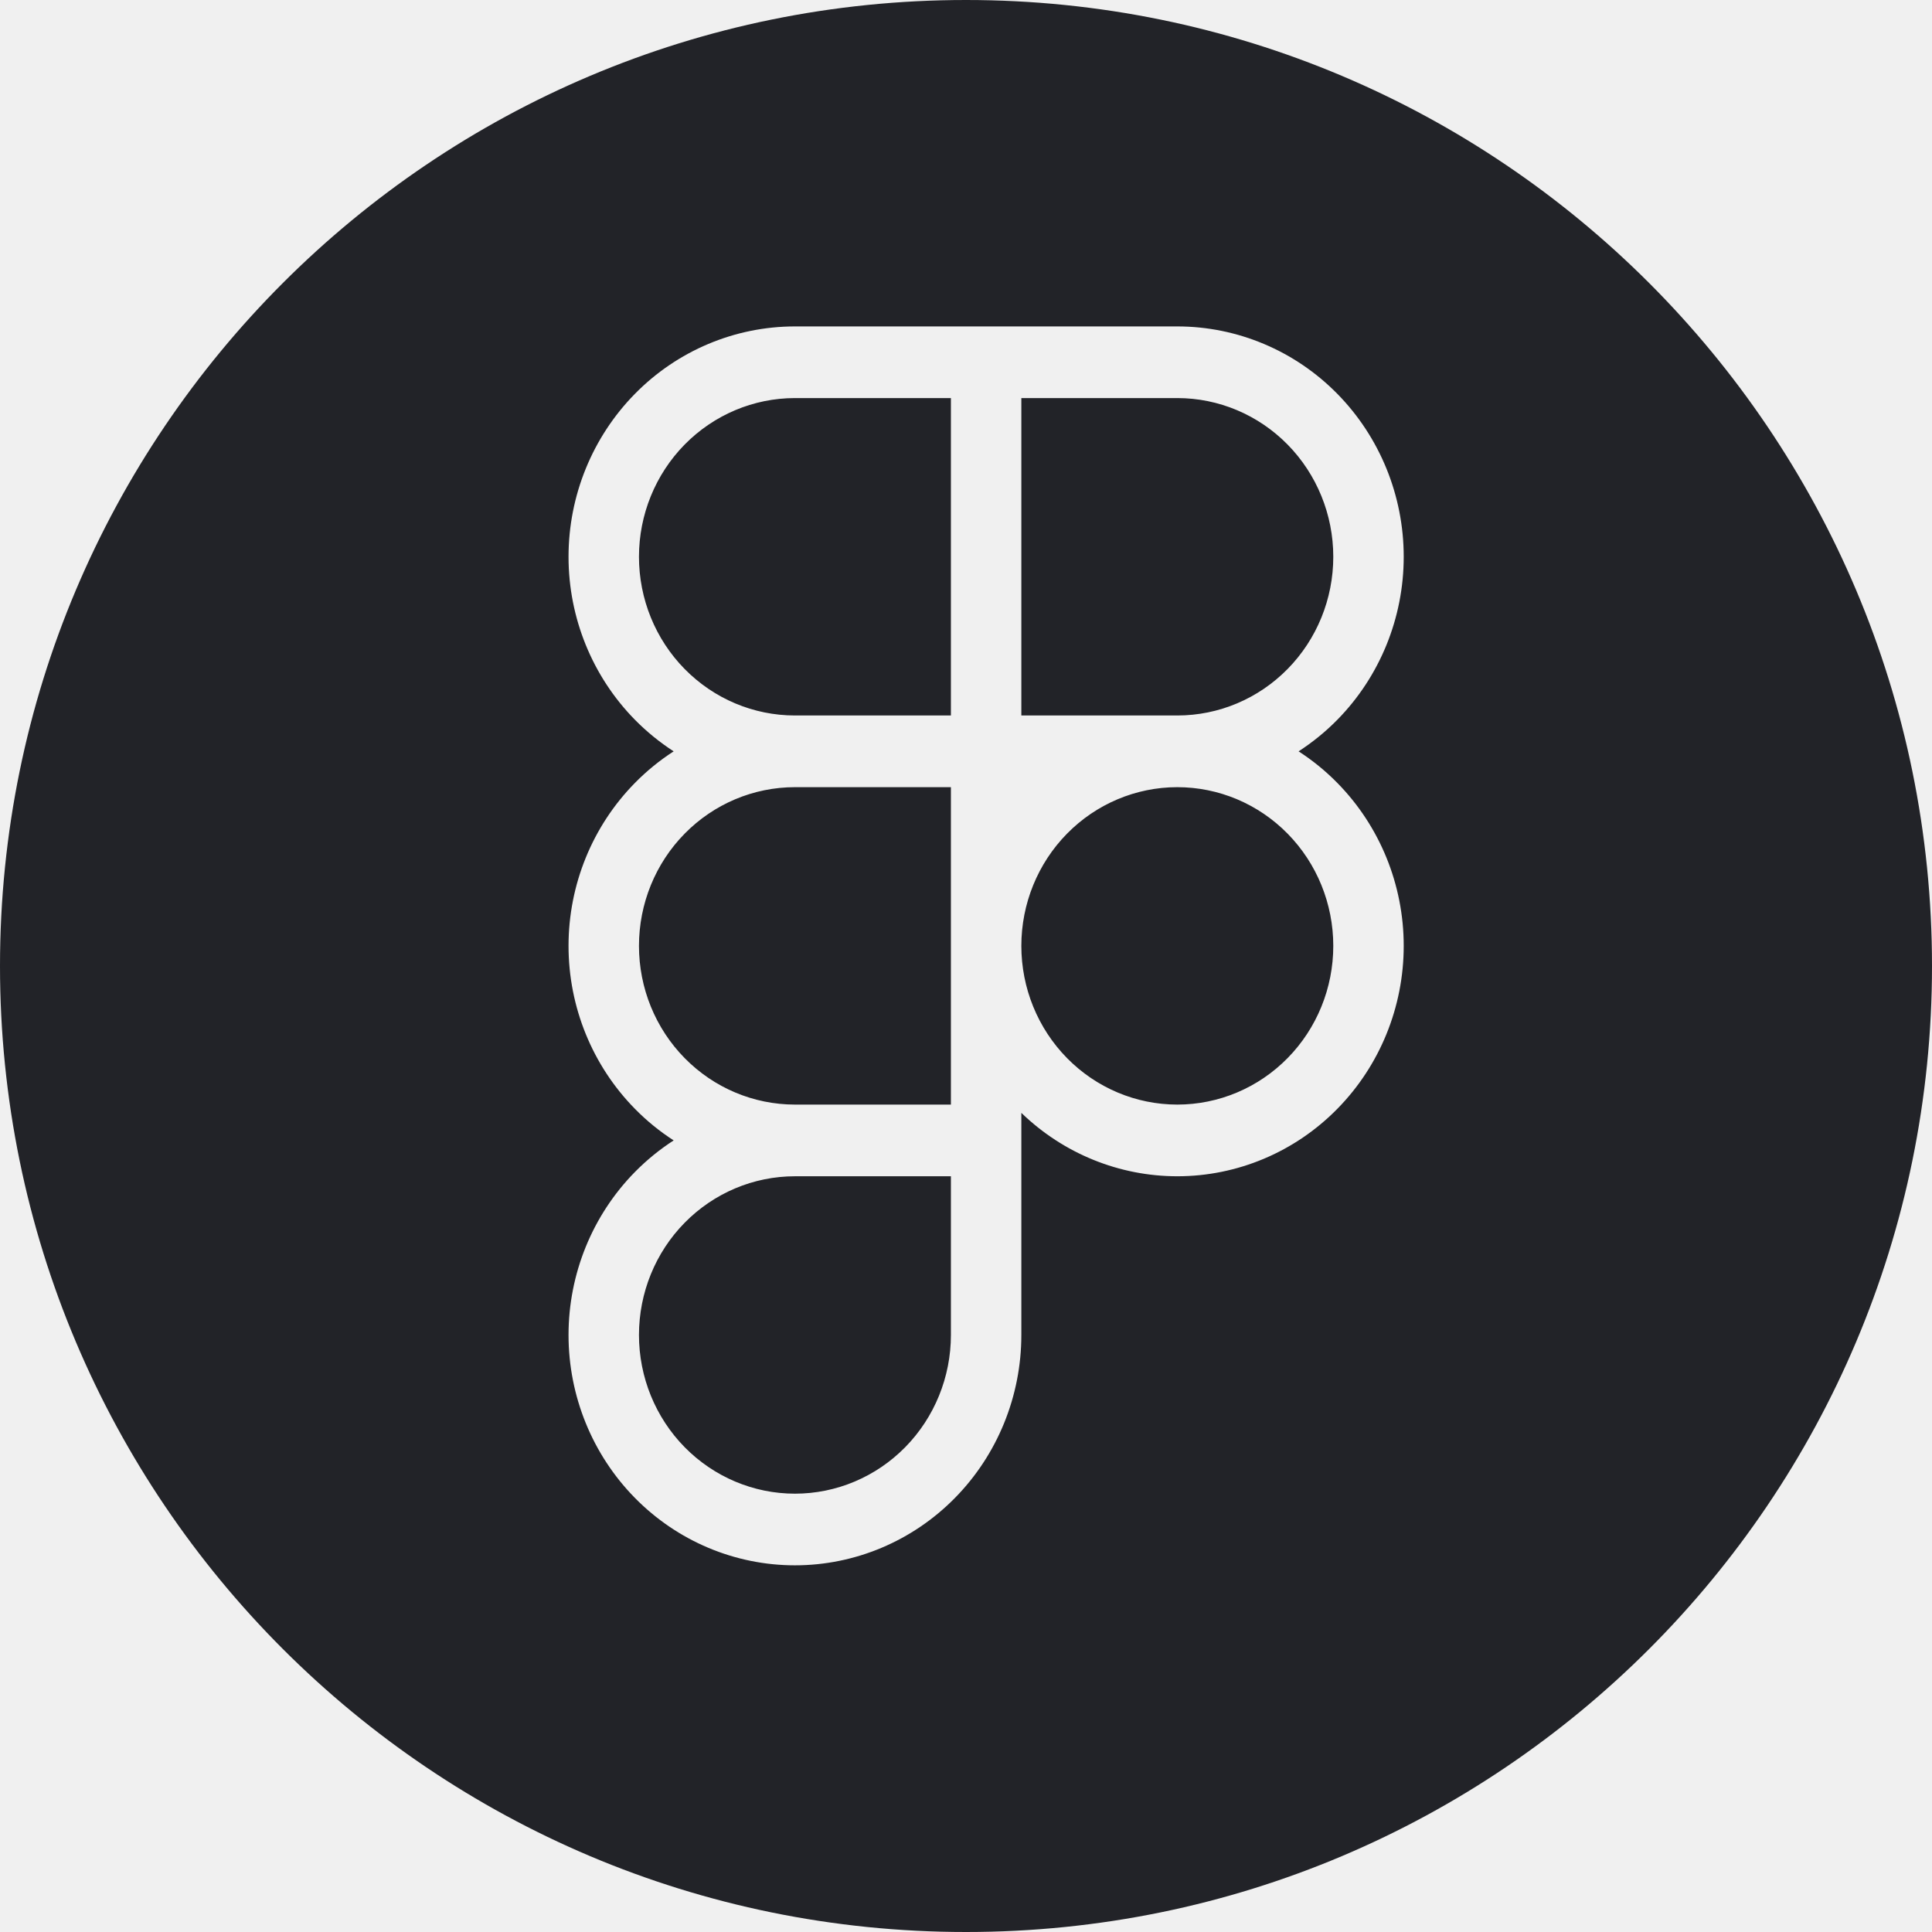
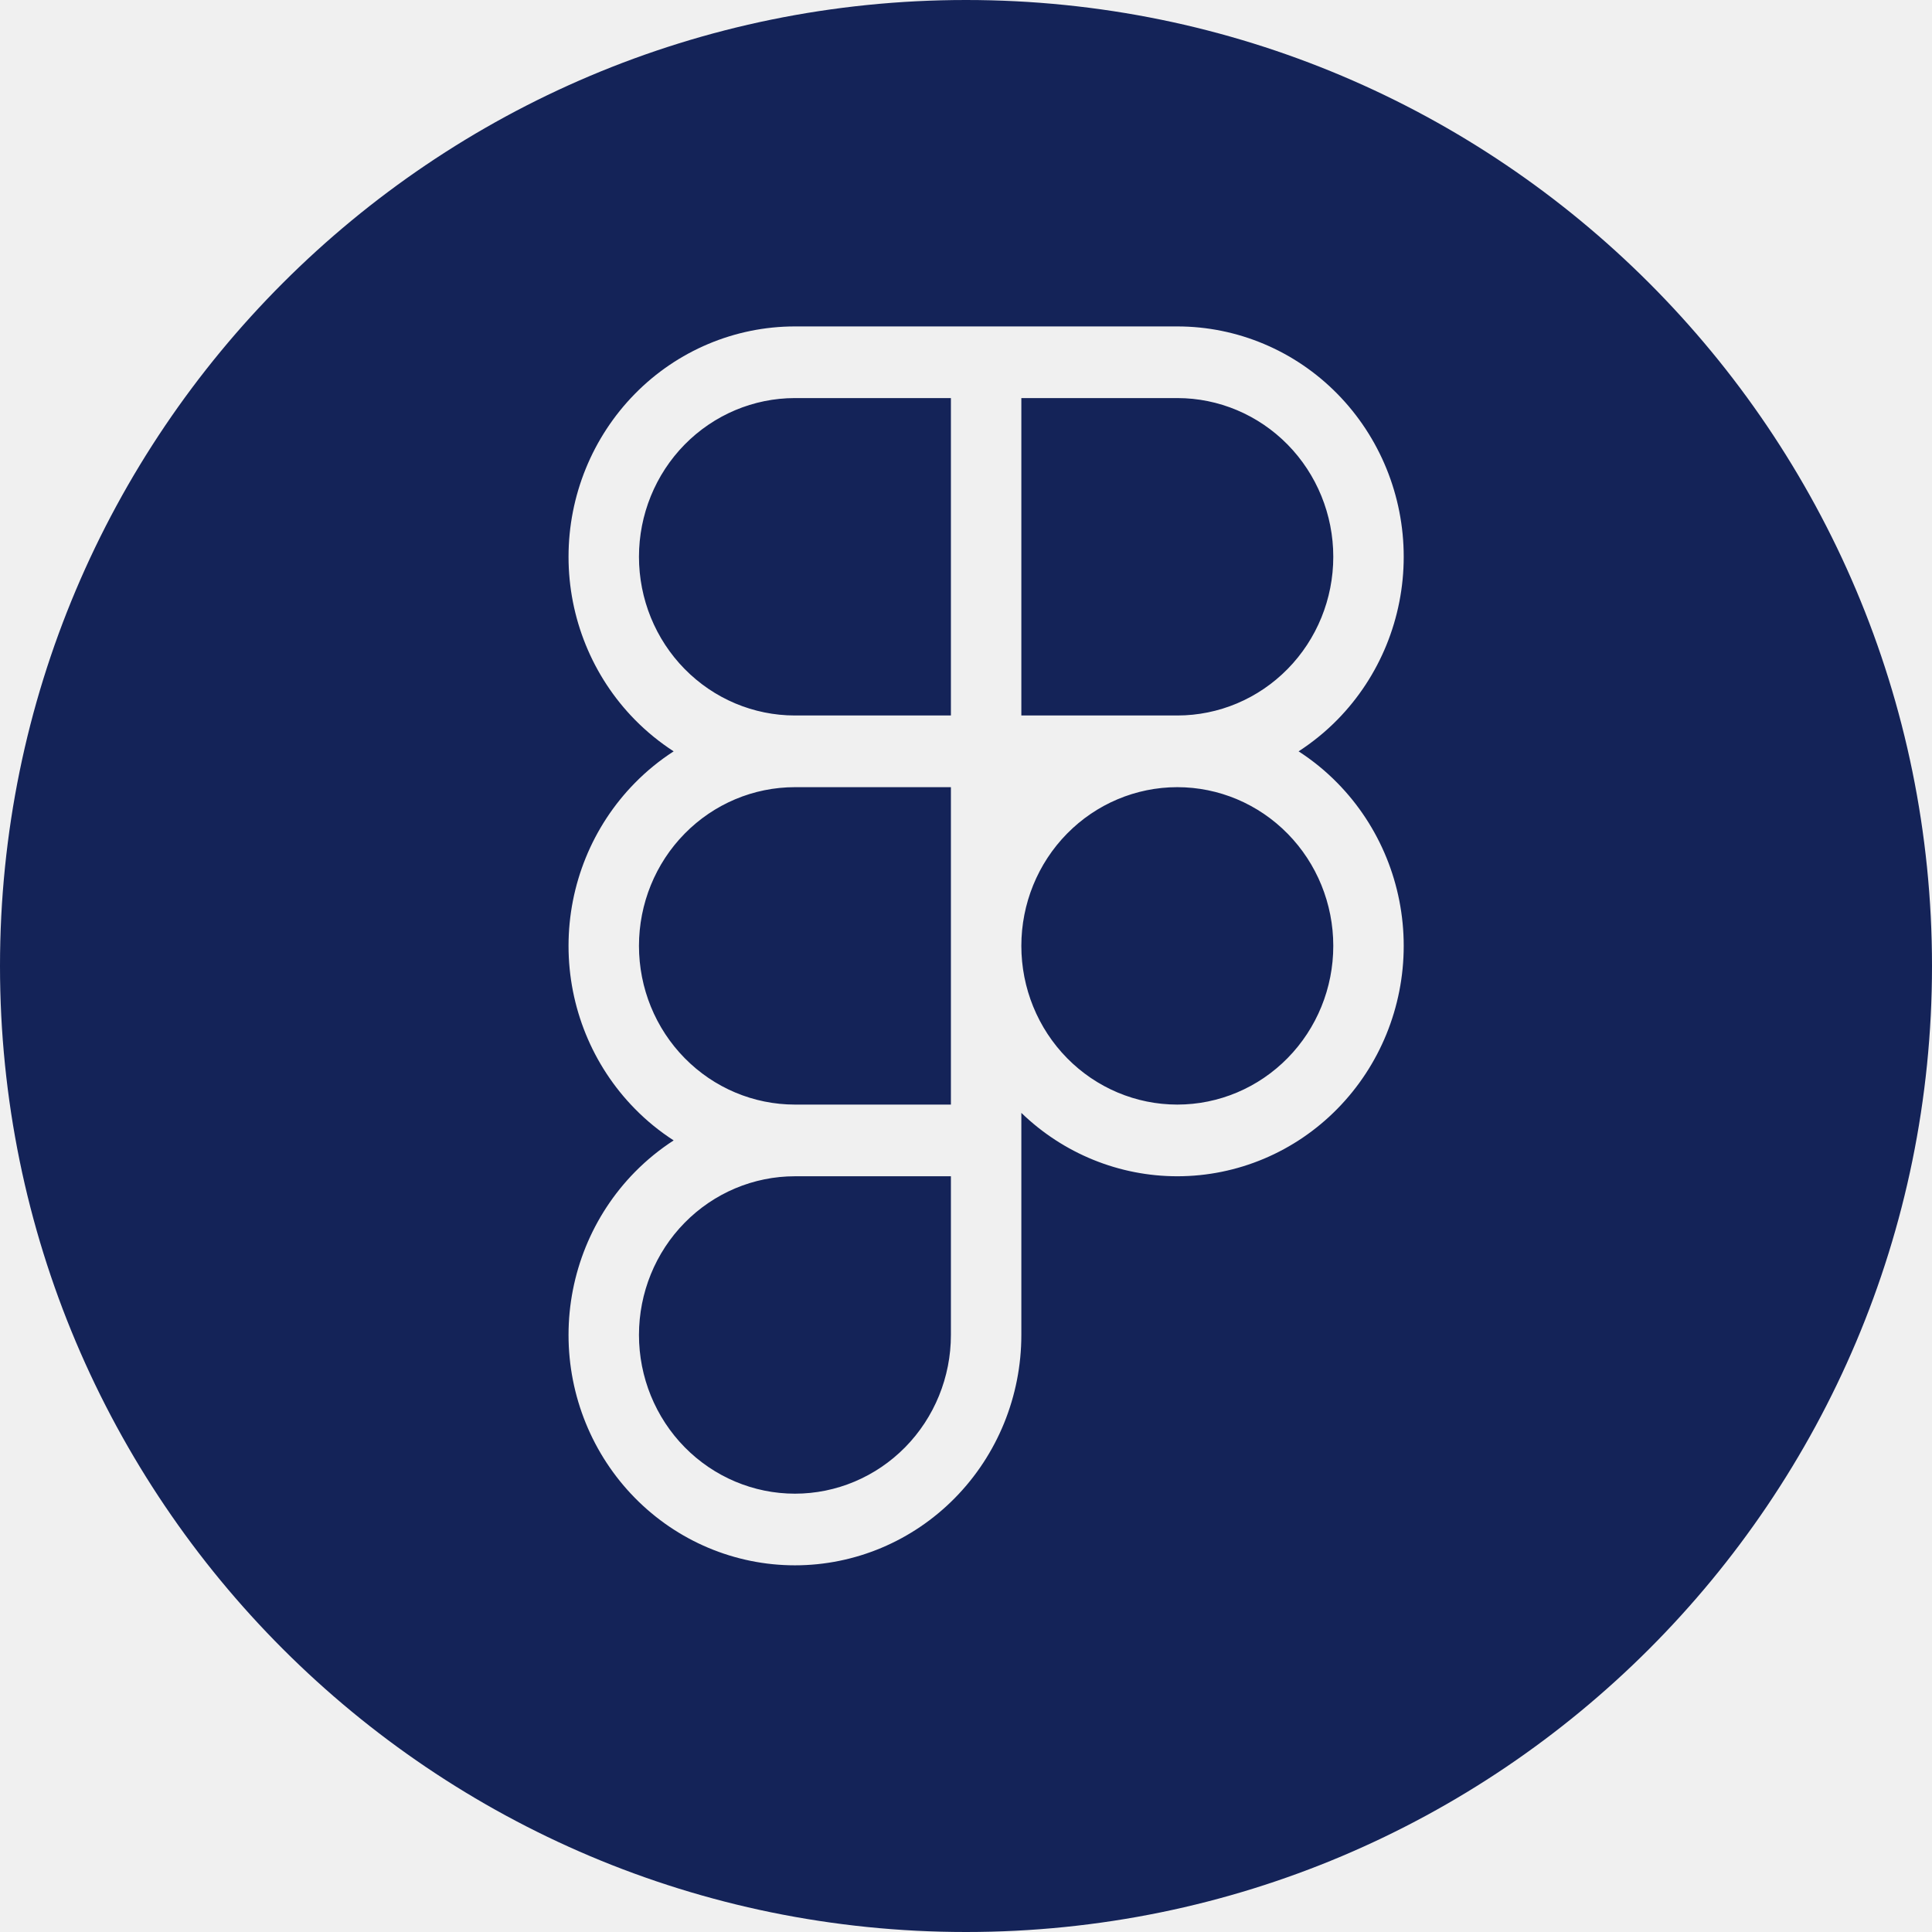
<svg xmlns="http://www.w3.org/2000/svg" width="48" height="48" viewBox="0 0 48 48" fill="none">
-   <path fill-rule="evenodd" clip-rule="evenodd" d="M24 48C37.255 48 48 37.255 48 24C48 10.745 37.255 0 24 0C10.745 0 0 10.745 0 24C0 37.255 10.745 48 24 48ZM29.247 19.557L29.25 19.557C30.278 19.557 31.263 19.972 31.99 20.712C32.717 21.451 33.125 22.454 33.125 23.5C33.125 24.546 32.717 25.549 31.99 26.288C31.263 27.028 30.278 27.443 29.25 27.443C28.222 27.443 27.237 27.028 26.51 26.288C25.783 25.549 25.375 24.546 25.375 23.5C25.375 22.454 25.783 21.451 26.51 20.712C27.236 19.973 28.221 19.558 29.247 19.557ZM25.375 27.649C26.419 28.659 27.806 29.224 29.25 29.224C30.742 29.224 32.173 28.621 33.227 27.547C34.282 26.474 34.875 25.018 34.875 23.5C34.875 21.982 34.282 20.526 33.227 19.453C32.933 19.153 32.609 18.89 32.263 18.667C32.609 18.443 32.933 18.18 33.227 17.881C34.282 16.807 34.875 15.351 34.875 13.833C34.875 12.315 34.282 10.86 33.227 9.786C32.173 8.713 30.742 8.11 29.25 8.11H25.375H23.625H19.75C18.258 8.11 16.827 8.713 15.773 9.786C14.718 10.86 14.125 12.315 14.125 13.833C14.125 15.351 14.718 16.807 15.773 17.881C16.067 18.18 16.391 18.443 16.737 18.667C16.391 18.89 16.067 19.153 15.773 19.453C14.718 20.526 14.125 21.982 14.125 23.5C14.125 25.018 14.718 26.474 15.773 27.547C16.067 27.847 16.391 28.11 16.737 28.333C16.391 28.557 16.067 28.82 15.773 29.119C14.718 30.193 14.125 31.649 14.125 33.167C14.125 34.685 14.718 36.141 15.773 37.214C16.827 38.287 18.258 38.89 19.75 38.89C21.242 38.89 22.673 38.287 23.727 37.214C24.782 36.141 25.375 34.685 25.375 33.167V29.224V27.649ZM23.625 29.224H19.75C18.722 29.224 17.737 29.639 17.01 30.379C16.283 31.118 15.875 32.121 15.875 33.167C15.875 34.212 16.283 35.215 17.01 35.955C17.737 36.694 18.722 37.11 19.75 37.11C20.778 37.11 21.763 36.694 22.49 35.955C23.217 35.215 23.625 34.212 23.625 33.167V29.224ZM19.75 17.776H23.625V9.89H19.75C18.722 9.89 17.737 10.306 17.01 11.045C16.283 11.785 15.875 12.788 15.875 13.833C15.875 14.879 16.283 15.882 17.01 16.621C17.737 17.361 18.722 17.776 19.75 17.776ZM19.75 19.557C18.722 19.557 17.737 19.972 17.01 20.712C16.283 21.451 15.875 22.454 15.875 23.5C15.875 24.546 16.283 25.549 17.01 26.288C17.737 27.028 18.722 27.443 19.75 27.443L23.625 27.443V23.5V19.557H19.75ZM25.375 17.776H29.247L29.25 17.776C30.278 17.776 31.263 17.361 31.99 16.621C32.717 15.882 33.125 14.879 33.125 13.833C33.125 12.788 32.717 11.785 31.99 11.045C31.263 10.306 30.278 9.89 29.25 9.89H25.375V17.776Z" fill="#222328" />
+   <g clip-path="url(#clip0_531_46)">
+     <path fill-rule="evenodd" clip-rule="evenodd" d="M24 48C37.255 48 48 37.255 48 24C48 10.745 37.255 0 24 0C10.745 0 0 10.745 0 24C0 37.255 10.745 48 24 48ZM29.247 19.557H29.25C30.278 19.557 31.263 19.972 31.99 20.712C32.717 21.451 33.125 22.454 33.125 23.5C33.125 24.546 32.717 25.549 31.99 26.288C31.263 27.028 30.278 27.443 29.25 27.443C28.222 27.443 27.237 27.028 26.51 26.288C25.783 25.549 25.375 24.546 25.375 23.5C25.375 22.454 25.783 21.451 26.51 20.712C27.236 19.973 28.221 19.558 29.247 19.557ZM25.375 27.649C26.419 28.659 27.806 29.224 29.25 29.224C30.742 29.224 32.173 28.621 33.227 27.547C34.282 26.474 34.875 25.018 34.875 23.5C34.875 21.982 34.282 20.526 33.227 19.453C32.933 19.153 32.609 18.89 32.263 18.667C32.609 18.443 32.933 18.18 33.227 17.881C34.282 16.807 34.875 15.351 34.875 13.833C34.875 12.315 34.282 10.86 33.227 9.786C32.173 8.713 30.742 8.11 29.25 8.11H25.375H23.625H19.75C18.258 8.11 16.827 8.713 15.773 9.786C14.718 10.86 14.125 12.315 14.125 13.833C14.125 15.351 14.718 16.807 15.773 17.881C16.067 18.18 16.391 18.443 16.737 18.667C16.391 18.89 16.067 19.153 15.773 19.453C14.718 20.526 14.125 21.982 14.125 23.5C14.125 25.018 14.718 26.474 15.773 27.547C16.067 27.847 16.391 28.11 16.737 28.333C16.391 28.557 16.067 28.82 15.773 29.119C14.718 30.193 14.125 31.649 14.125 33.167C14.125 34.685 14.718 36.141 15.773 37.214C16.827 38.287 18.258 38.89 19.75 38.89C21.242 38.89 22.673 38.287 23.727 37.214C24.782 36.141 25.375 34.685 25.375 33.167V29.224V27.649ZM23.625 29.224H19.75C18.722 29.224 17.737 29.639 17.01 30.379C16.283 31.118 15.875 32.121 15.875 33.167C15.875 34.212 16.283 35.215 17.01 35.955C17.737 36.694 18.722 37.11 19.75 37.11C20.778 37.11 21.763 36.694 22.49 35.955C23.217 35.215 23.625 34.212 23.625 33.167V29.224ZM19.75 17.776H23.625V9.89H19.75C18.722 9.89 17.737 10.306 17.01 11.045C16.283 11.785 15.875 12.788 15.875 13.833C15.875 14.879 16.283 15.882 17.01 16.621C17.737 17.361 18.722 17.776 19.75 17.776ZM19.75 19.557C18.722 19.557 17.737 19.972 17.01 20.712C16.283 21.451 15.875 22.454 15.875 23.5C15.875 24.546 16.283 25.549 17.01 26.288C17.737 27.028 18.722 27.443 19.75 27.443H23.625V23.5V19.557H19.75ZM25.375 17.776H29.247H29.25C30.278 17.776 31.263 17.361 31.99 16.621C32.717 15.882 33.125 14.879 33.125 13.833C33.125 12.788 32.717 11.785 31.99 11.045C31.263 10.306 30.278 9.89 29.25 9.89H25.375V17.776Z" fill="#142358" />
+   </g>
+   <defs>
+     <clipPath id="clip0_531_46">
+       <rect width="48" height="48" fill="white" />
+     </clipPath>
+   </defs>
</svg>
